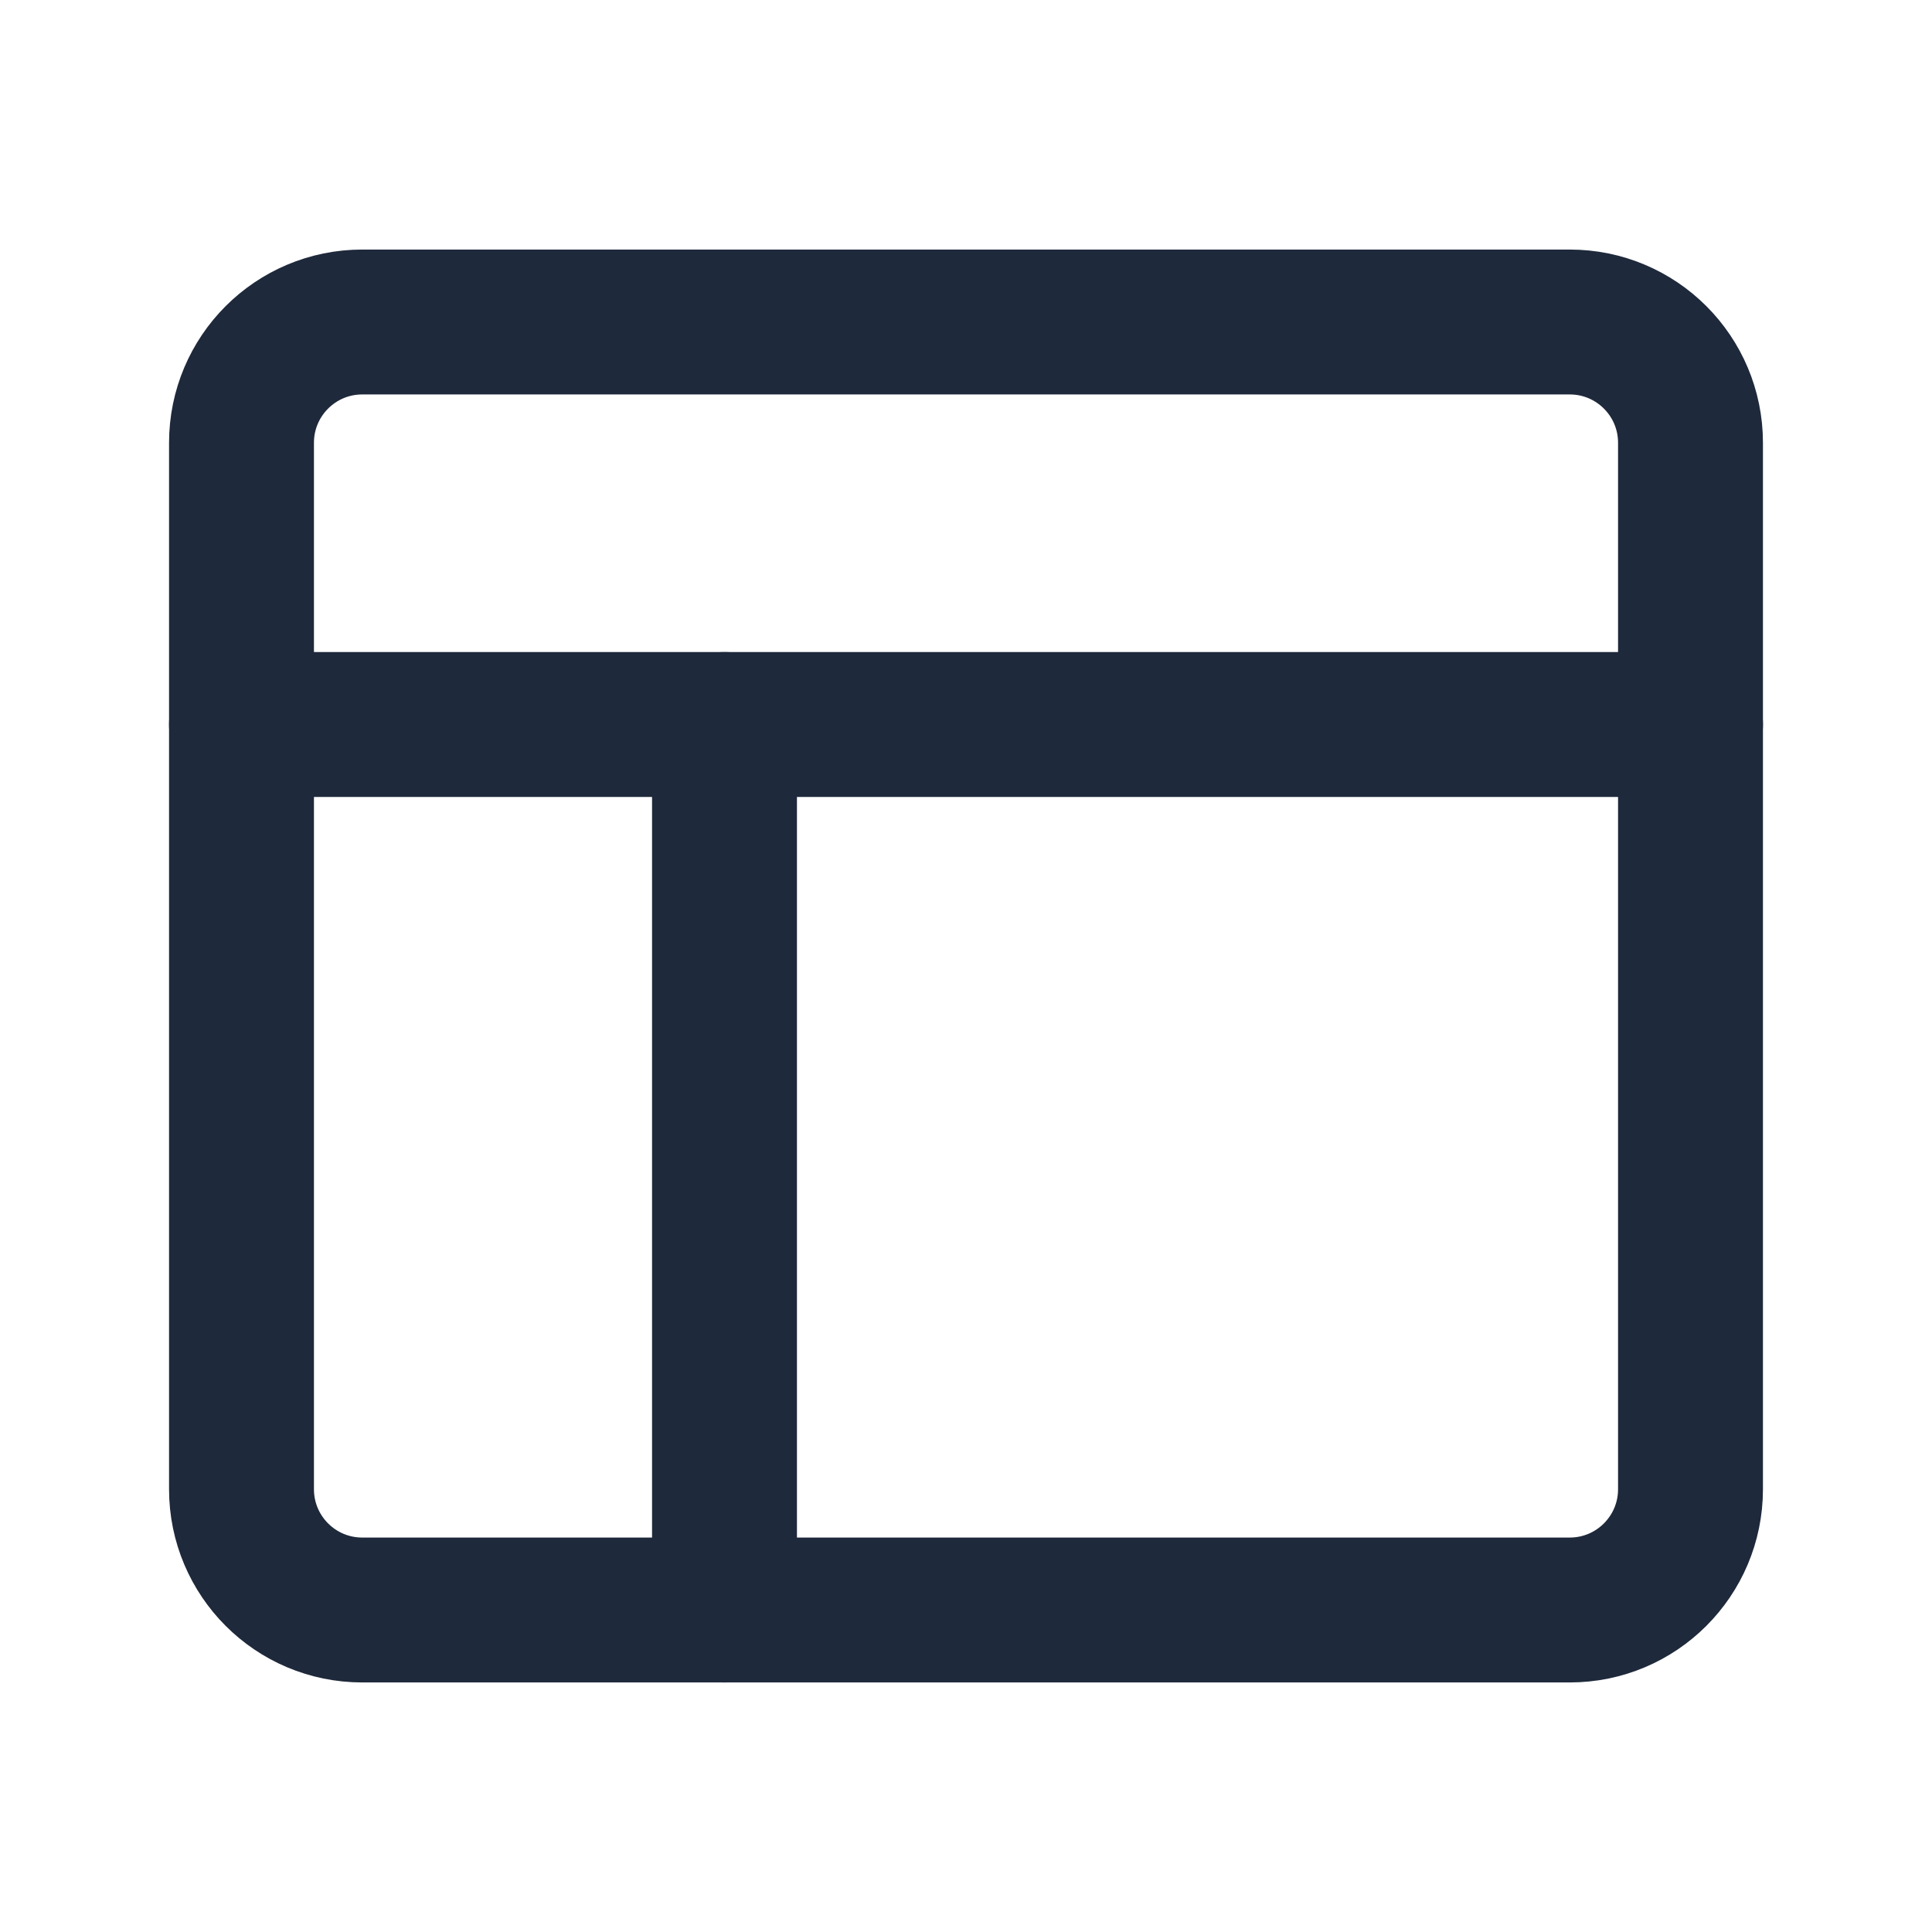
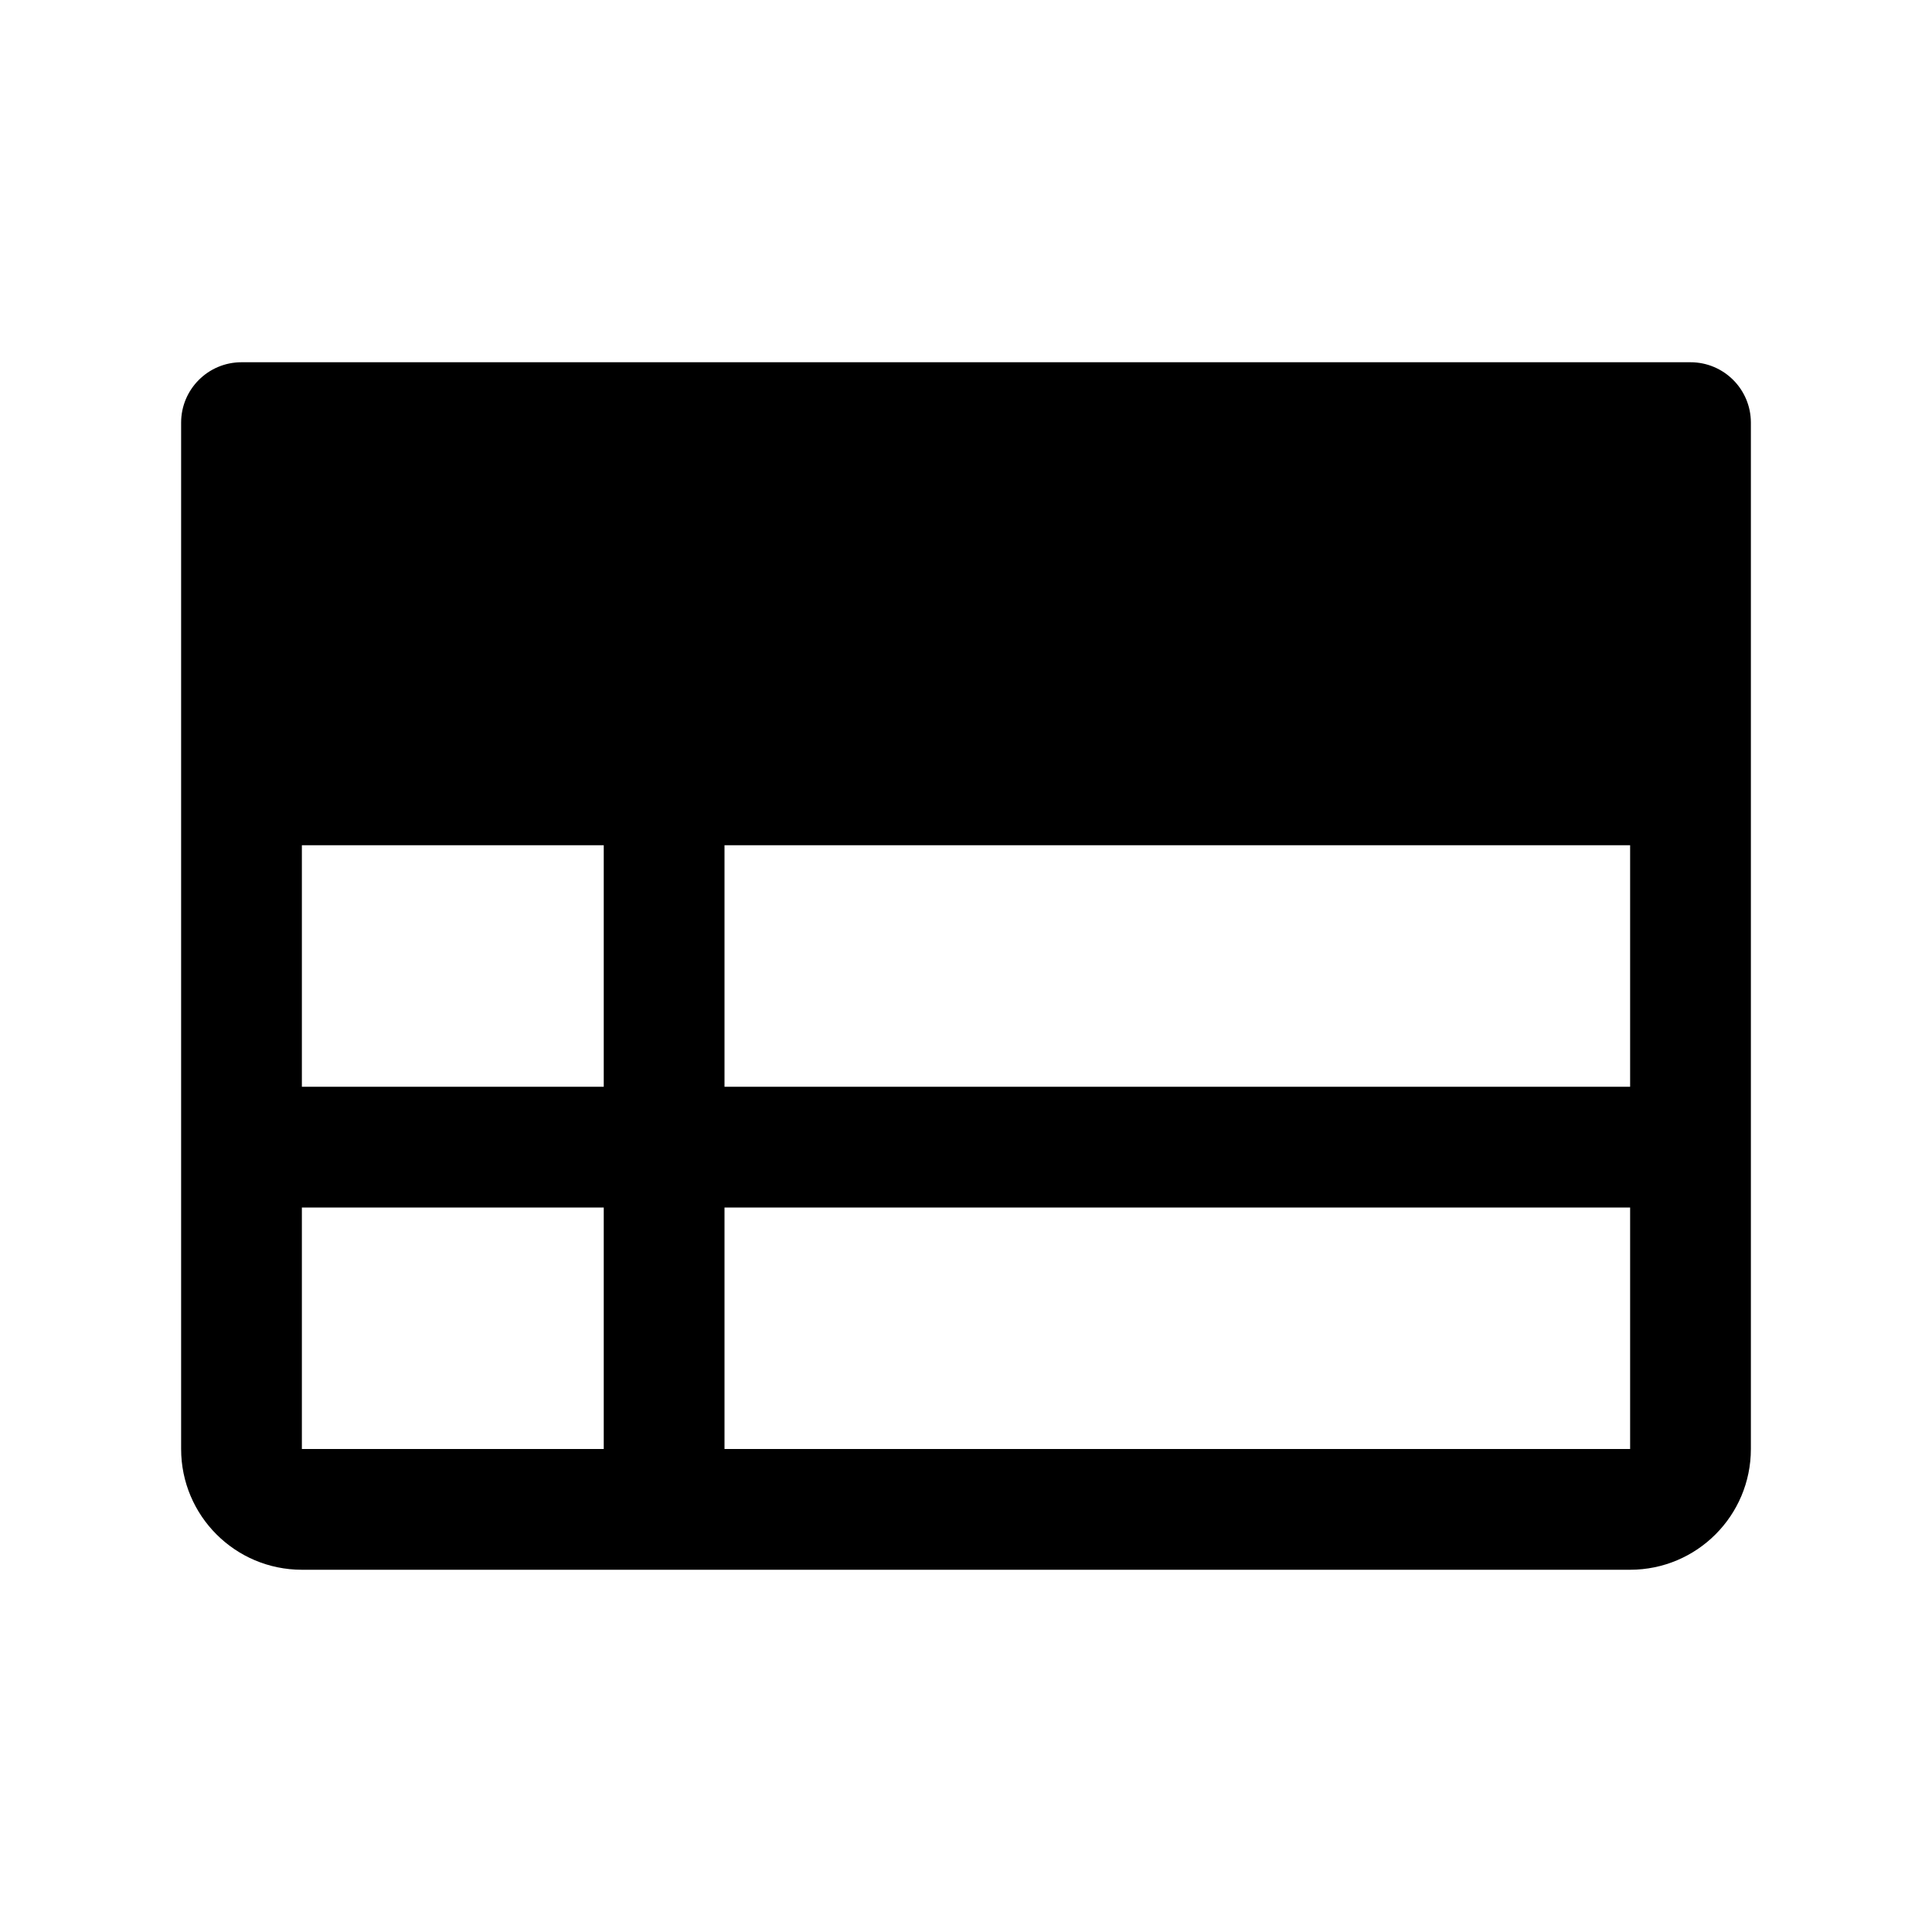
- <svg xmlns="http://www.w3.org/2000/svg" viewBox="0 0 24 24" fill="none" stroke="#1E293B" stroke-width="1.8" stroke-linecap="round" stroke-linejoin="round">
-   <rect x="3" y="4" width="18" height="16" rx="1.5" />
-   <path d="M3 9h18" />
-   <path d="M9 9v11" />
+ <svg xmlns="http://www.w3.org/2000/svg" viewBox="0 0 256 256" width="256" height="256">
+   <path fill="currentColor" d="M224 48H32a8 8 0 0 0-8 8v136a16 16 0 0 0 16 16h176a16 16 0 0 0 16-16V56a8 8 0 0 0-8-8M40 112h40v32H40Zm56 0h120v32H96Zm-56 48h40v32H40Zm176 32H96v-32h120z" />
</svg>
